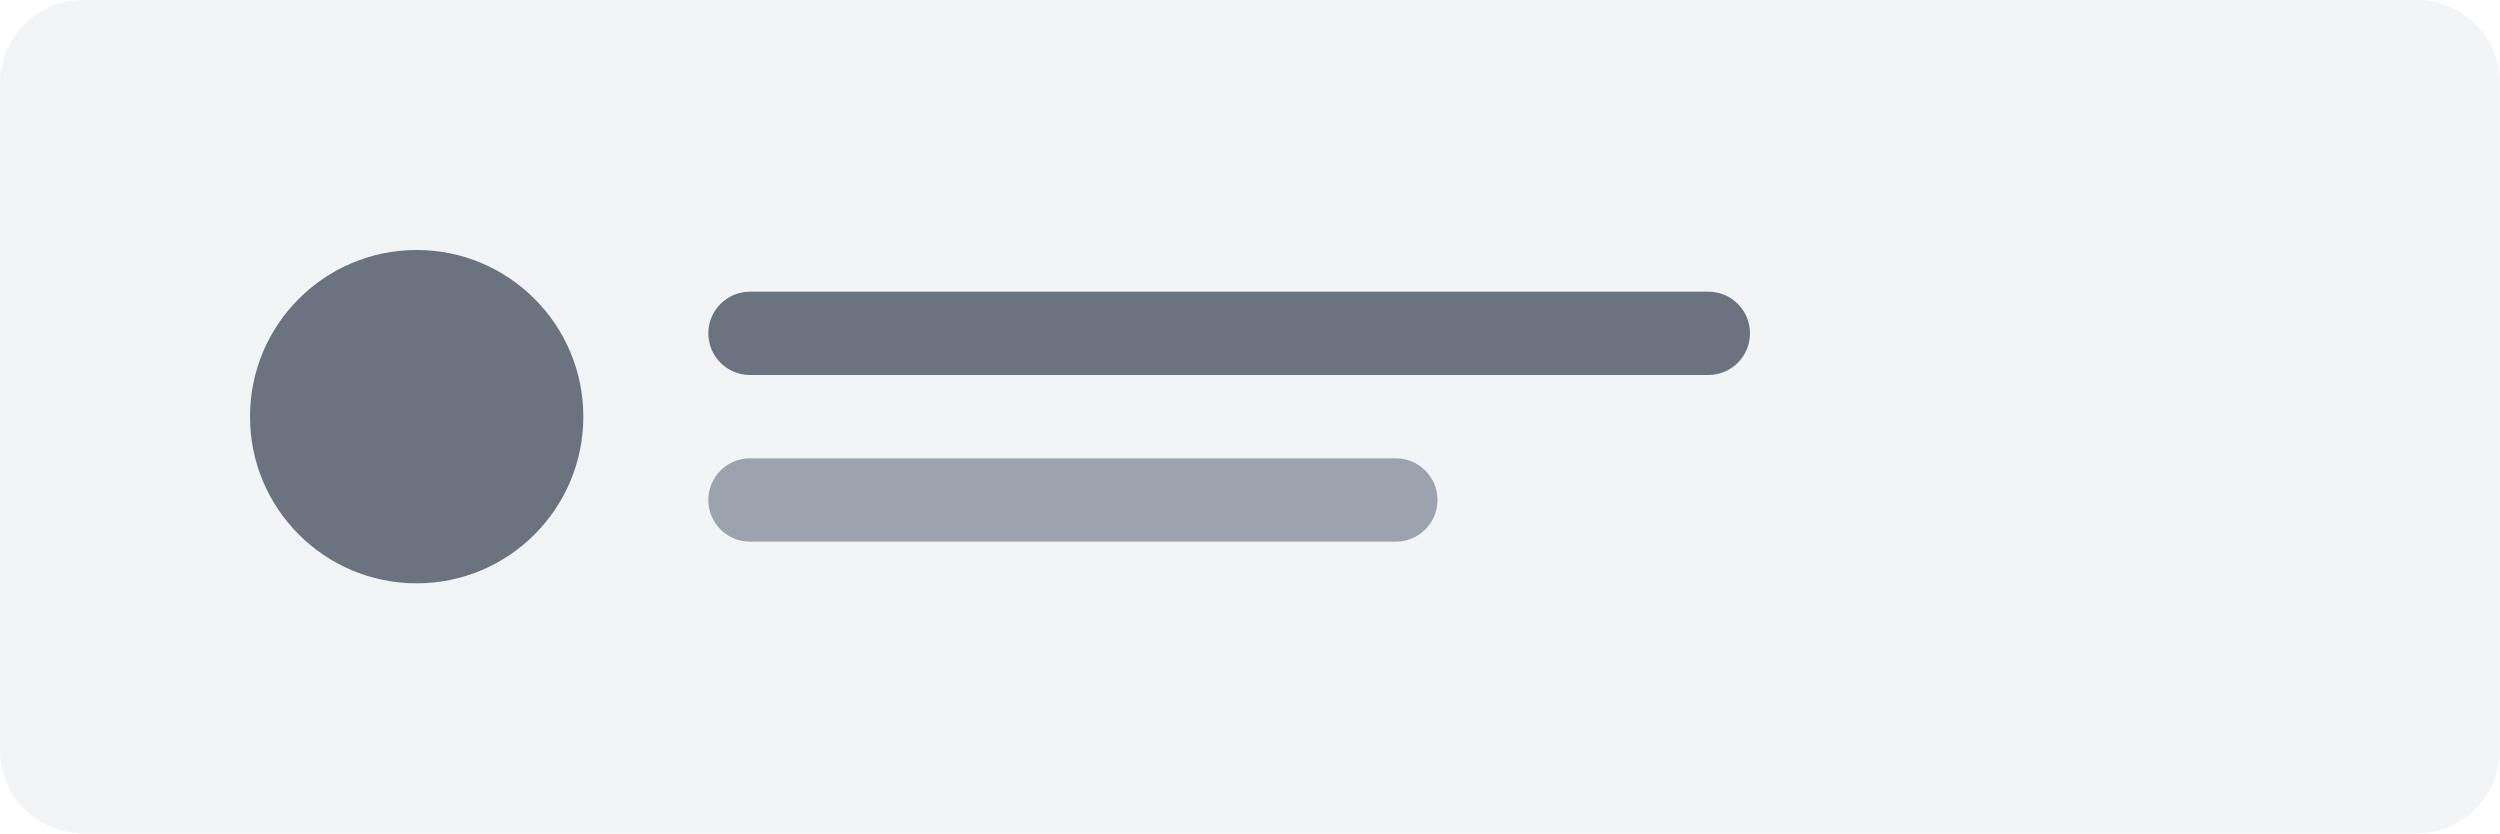
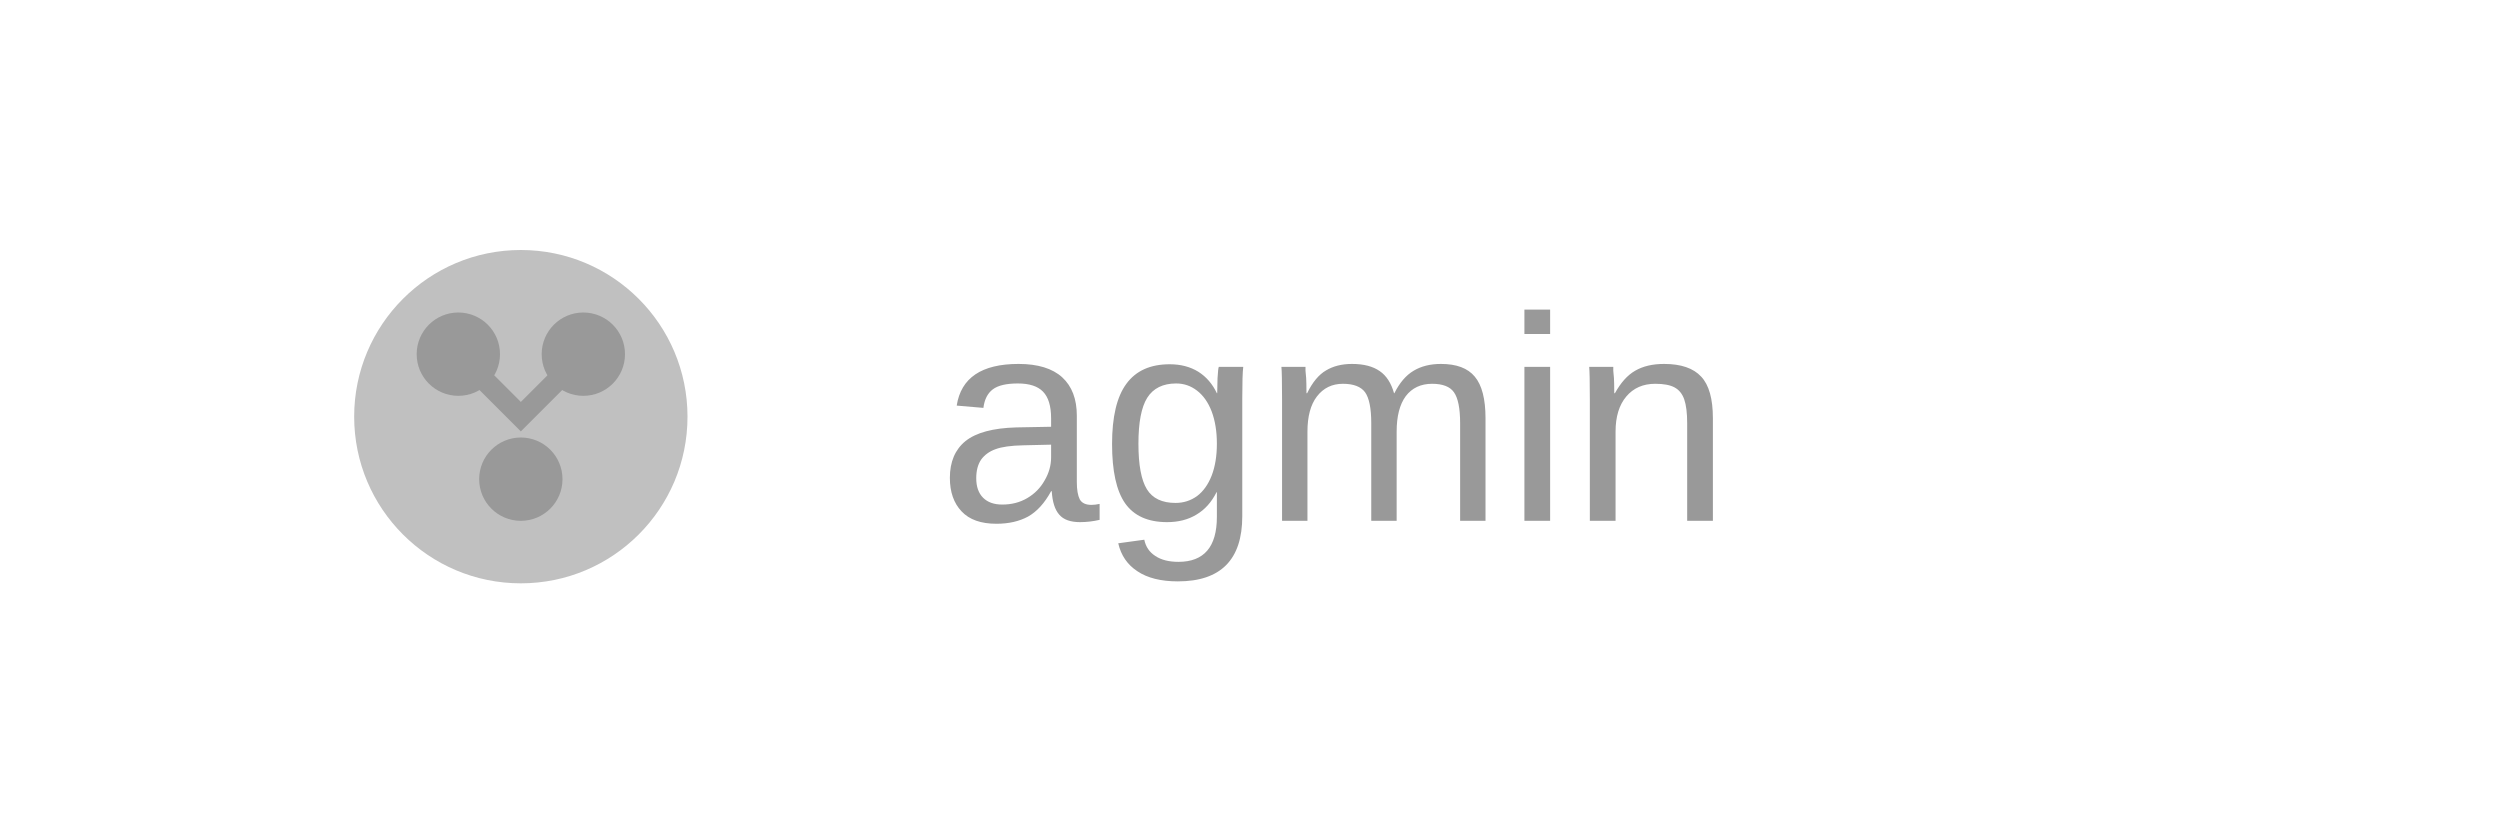
- <svg xmlns="http://www.w3.org/2000/svg" width="120" height="40" viewBox="0 0 120 40">
-   <rect width="120" height="40" fill="#f3f4f6" rx="4" />
-   <circle cx="20" cy="20" r="8" fill="#6b7280" />
-   <rect x="34" y="14" width="50" height="4" fill="#6b7280" rx="2" />
-   <rect x="34" y="22" width="35" height="4" fill="#9ca3af" rx="2" />
+ <svg xmlns="http://www.w3.org/2000/svg" width="120" height="40" viewBox="0 0 120 40" fill="none">
+   <circle cx="25" cy="20" r="8" fill="#C0C0C0" />
+   <circle cx="22" cy="17" r="2" fill="#999999" />
+   <circle cx="28" cy="17" r="2" fill="#999999" />
+   <circle cx="25" cy="23" r="2" fill="#999999" />
+   <path d="M22 17 L25 20 L28 17" stroke="#999999" stroke-width="1" />
+   <text x="45" y="25" font-family="Arial, sans-serif" font-size="14" fill="#999999">agmin</text>
</svg>
